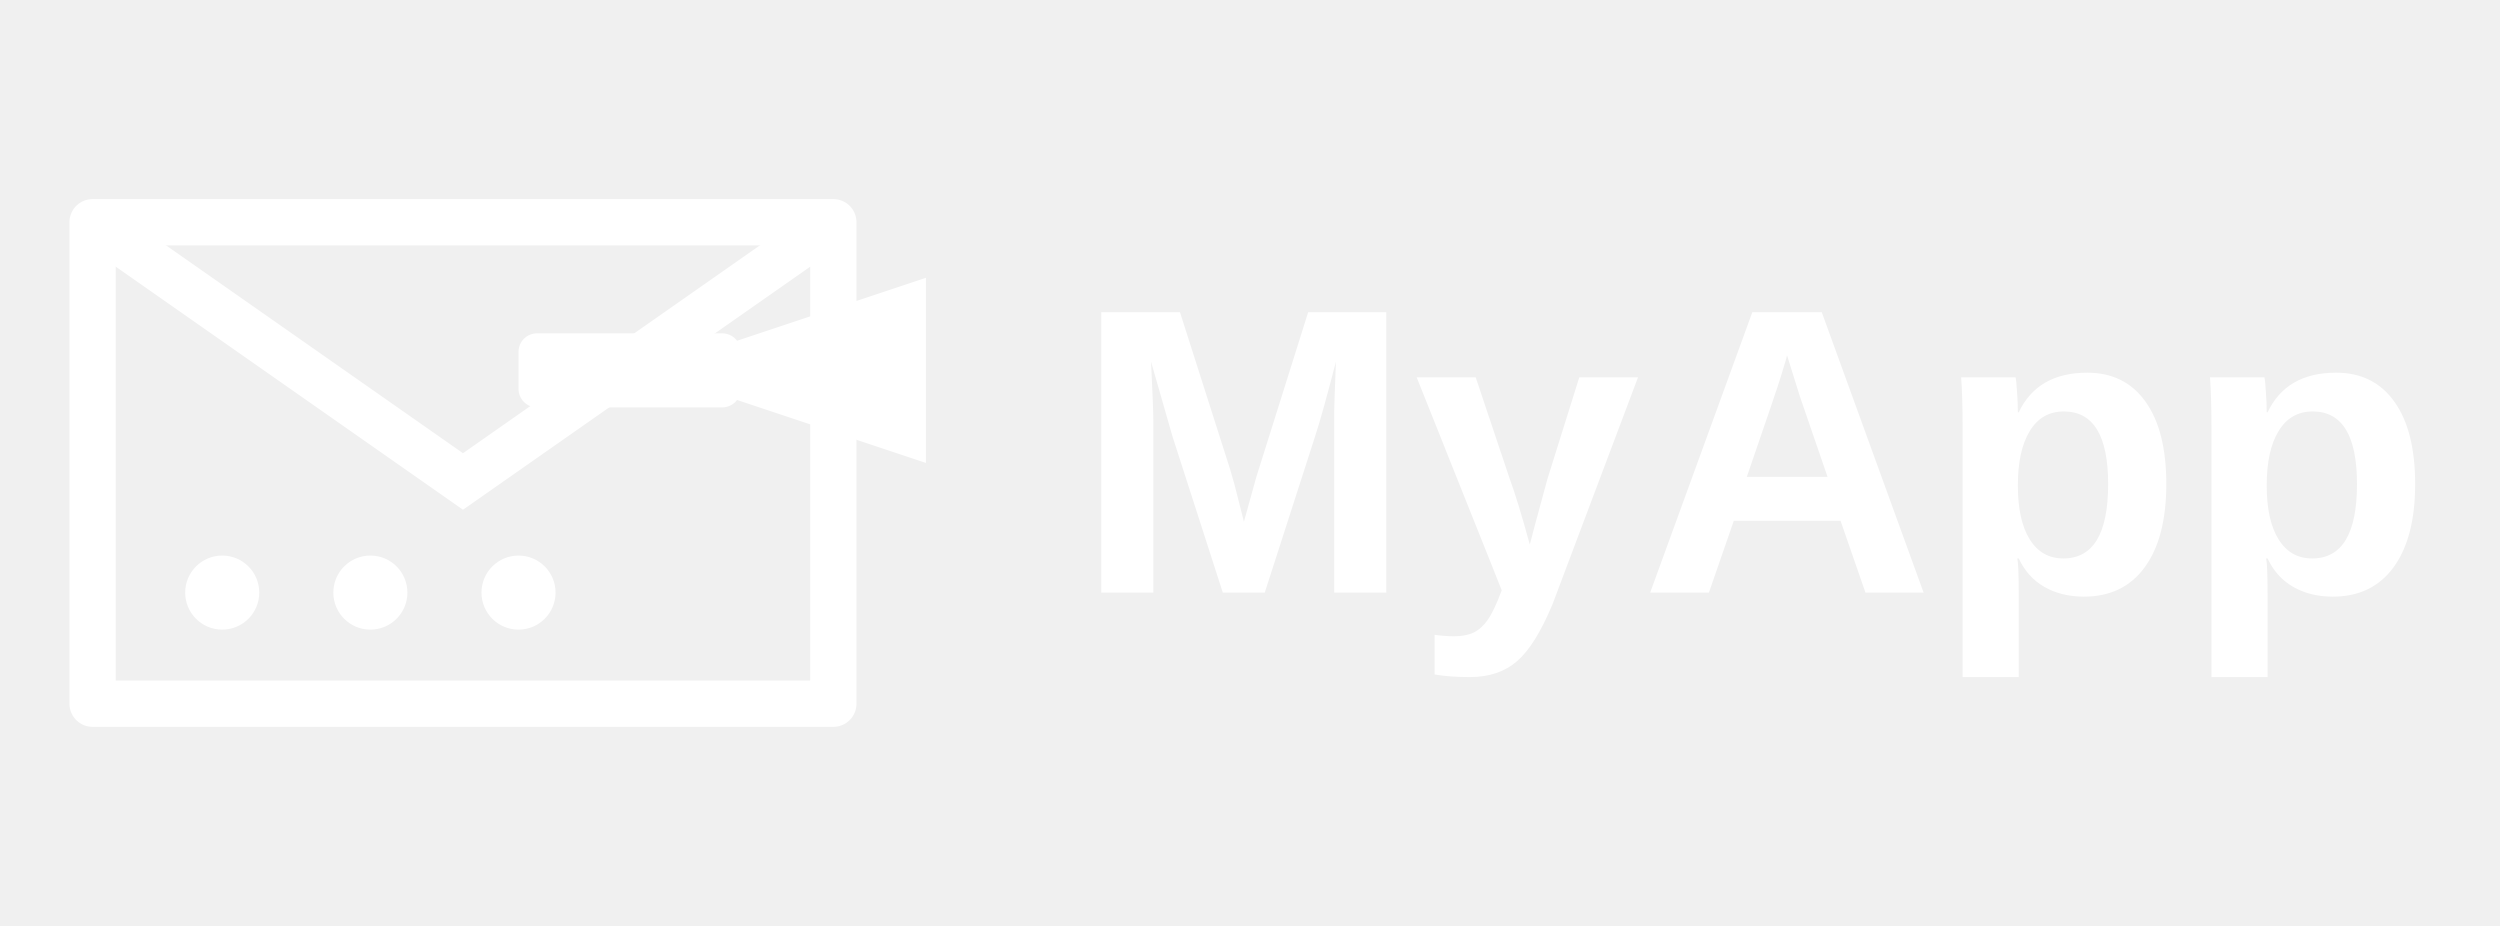
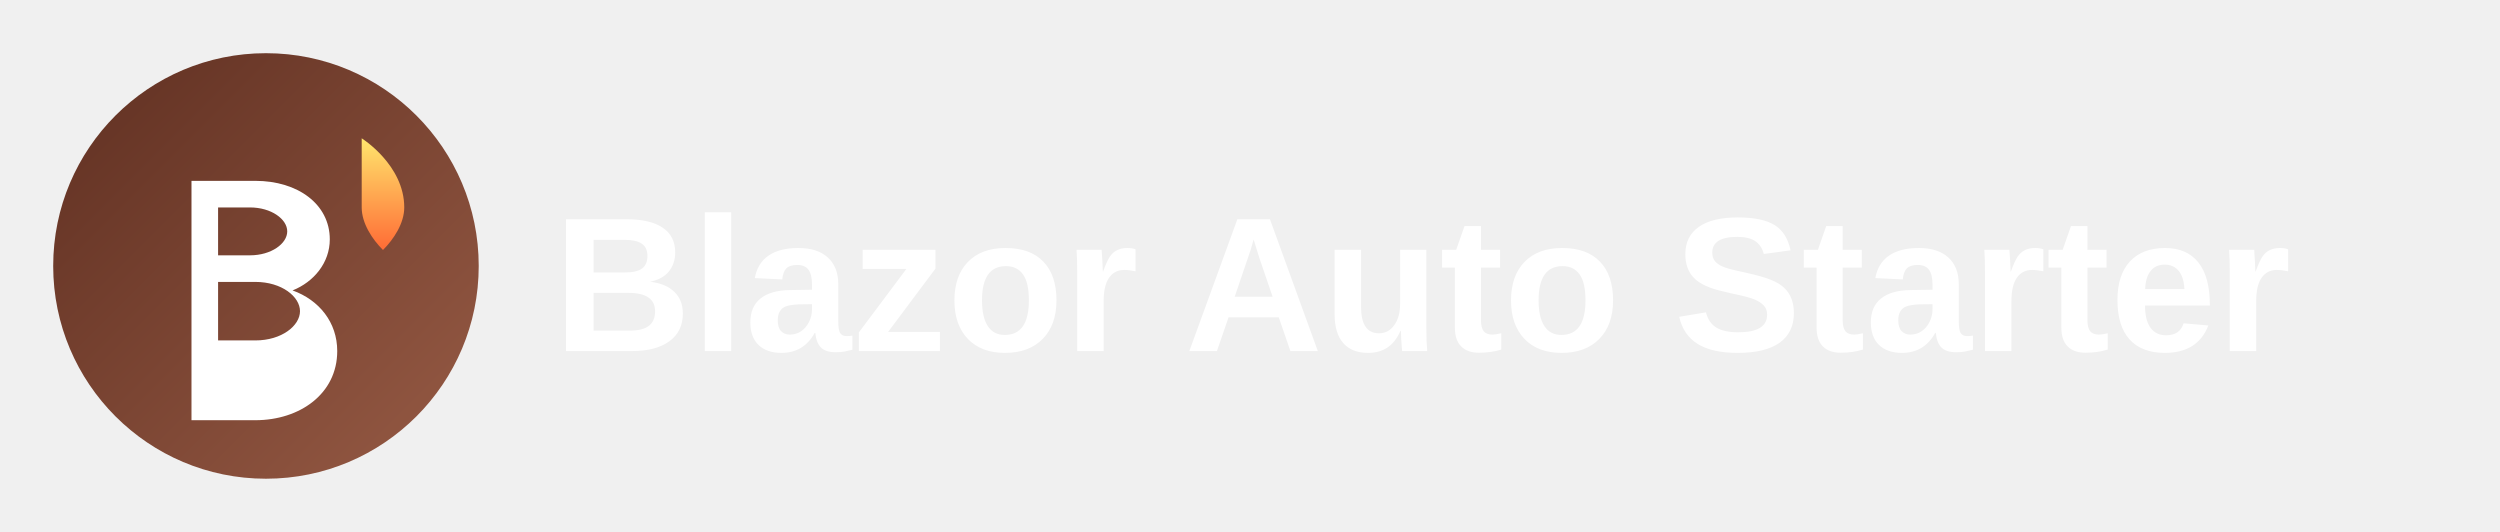
- <svg xmlns="http://www.w3.org/2000/svg" viewBox="0 0 135 50" width="135" height="50">
-   <g fill="none" stroke="#ffffff" stroke-width="2.5">
-     <path d="M5 12 L5 38 L45 38 L45 12 Z" stroke-linejoin="round" />
-     <path d="M5 12 L25 26 L45 12" />
+ <svg xmlns="http://www.w3.org/2000/svg" viewBox="0 0 235 50" width="235" height="50">
+   <defs>
+     <linearGradient id="blazorGradient" x1="0%" y1="0%" x2="100%" y2="100%">
+       <stop offset="0%" style="stop-color:#5f2f21;stop-opacity:1" />
+       <stop offset="100%" style="stop-color:#975b45;stop-opacity:1" />
+     </linearGradient>
+     <linearGradient id="flameGradient" x1="0%" y1="100%" x2="0%" y2="0%">
+       <stop offset="0%" style="stop-color:#FF6B35;stop-opacity:1" />
+       <stop offset="100%" style="stop-color:#FFE66D;stop-opacity:1" />
+     </linearGradient>
+   </defs>
+   <g transform="translate(5, 5)">
+     <circle cx="20" cy="20" r="20" fill="url(#blazorGradient)" />
+     <path d="M13 12 h6 c4 0 7 2.2 7 5.5 c0 2.2 -1.5 4 -3.5 4.8 c2.5 0.9 4.2 3 4.2 5.7 c0 4 -3.5 6.5 -7.7 6.5 h-6 z M15.5 14.5 v4.5 h3 c2 0 3.5 -1.1 3.5 -2.25 s-1.5 -2.25 -3.5 -2.25 z M15.5 21.5 v5.5 h3.5 c2.5 0 4.2 -1.4 4.2 -2.75 s-1.7 -2.75 -4.2 -2.75 z" fill="#ffffff" />
+     <path d="M29 8 C29 8 33 10.5 33 14.5 C33 16 32 17.5 31 18.5 C30 17.5 29 16 29 14.5 C29 10.5 29 8 29 8 Z" fill="url(#flameGradient)" />
  </g>
-   <g fill="#ffffff">
-     <path d="M35 20 L50 15 L50 25 Z" />
-     <rect x="28" y="18" width="12" height="4" rx="1" />
-   </g>
-   <circle cx="12" cy="32" r="2" fill="#ffffff" />
-   <circle cx="20" cy="32" r="2" fill="#ffffff" />
-   <circle cx="28" cy="32" r="2" fill="#ffffff" />
-   <text x="58" y="32" font-family="Arial, sans-serif" font-size="22" font-weight="bold" fill="#ffffff">
-     MyApp
+   <text x="52" y="33" font-family="Arial, sans-serif" font-size="18" font-weight="bold" fill="#ffffff">
+     Blazor Auto Starter
  </text>
</svg>
